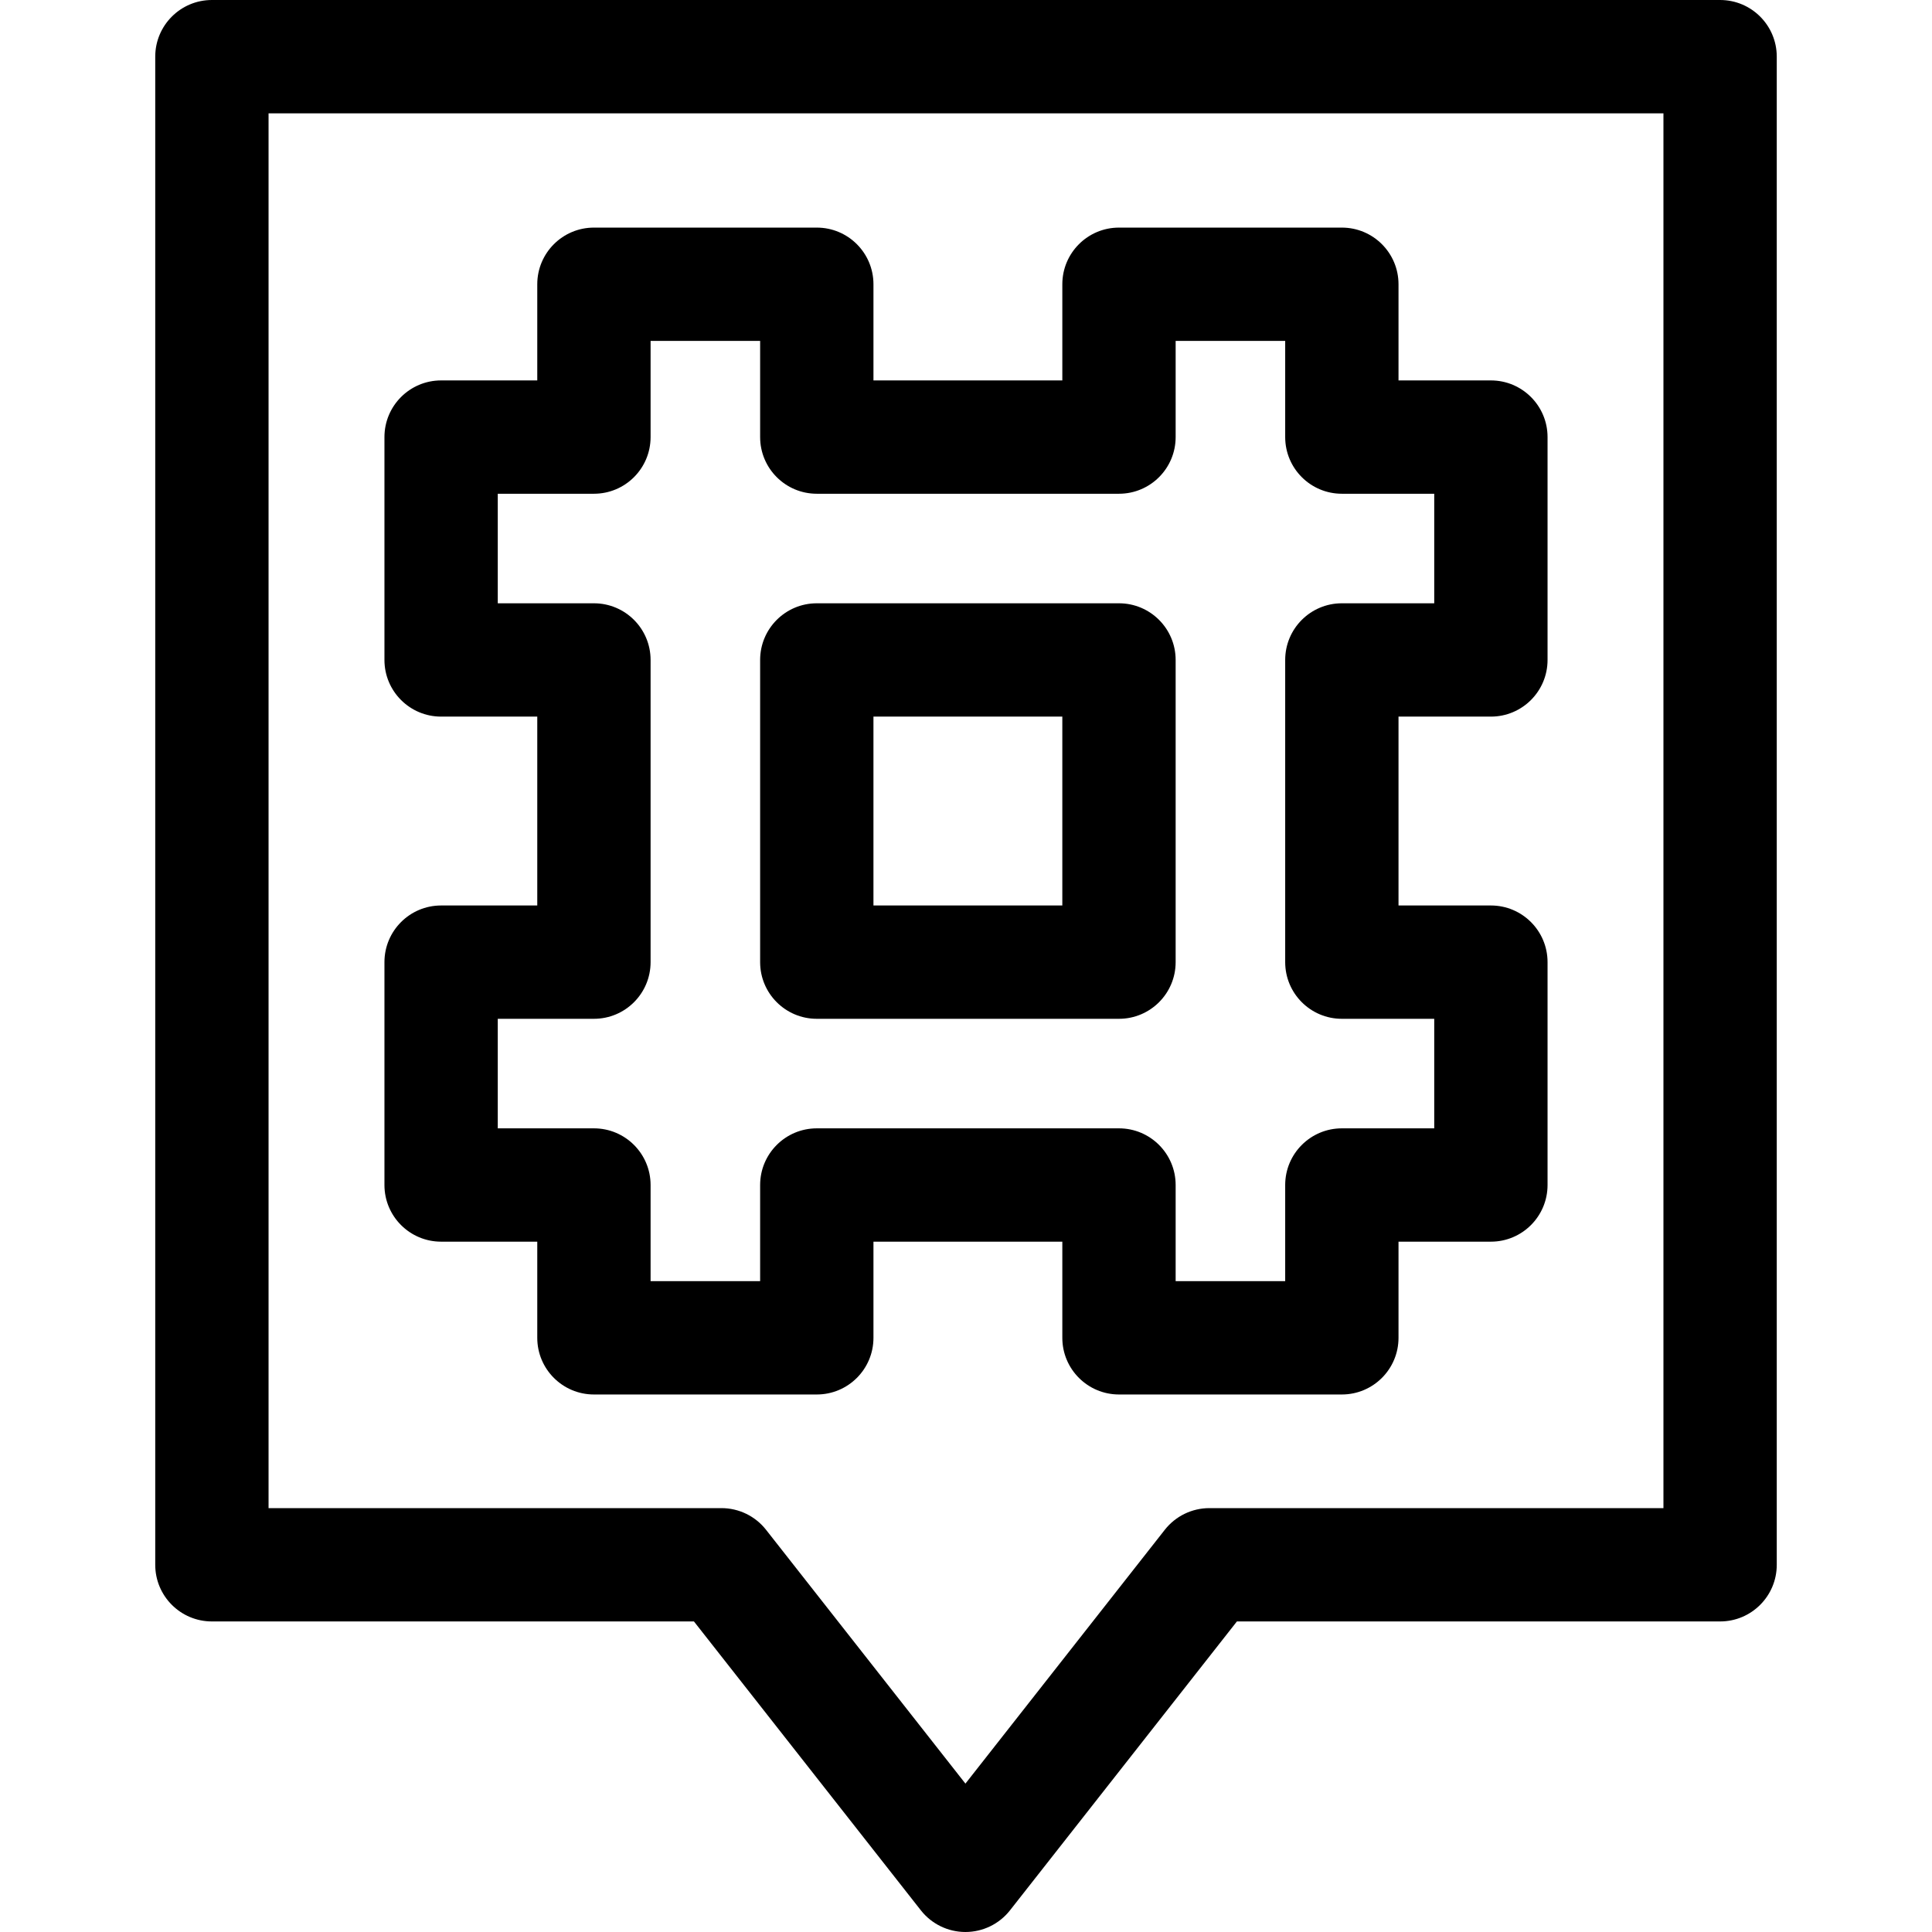
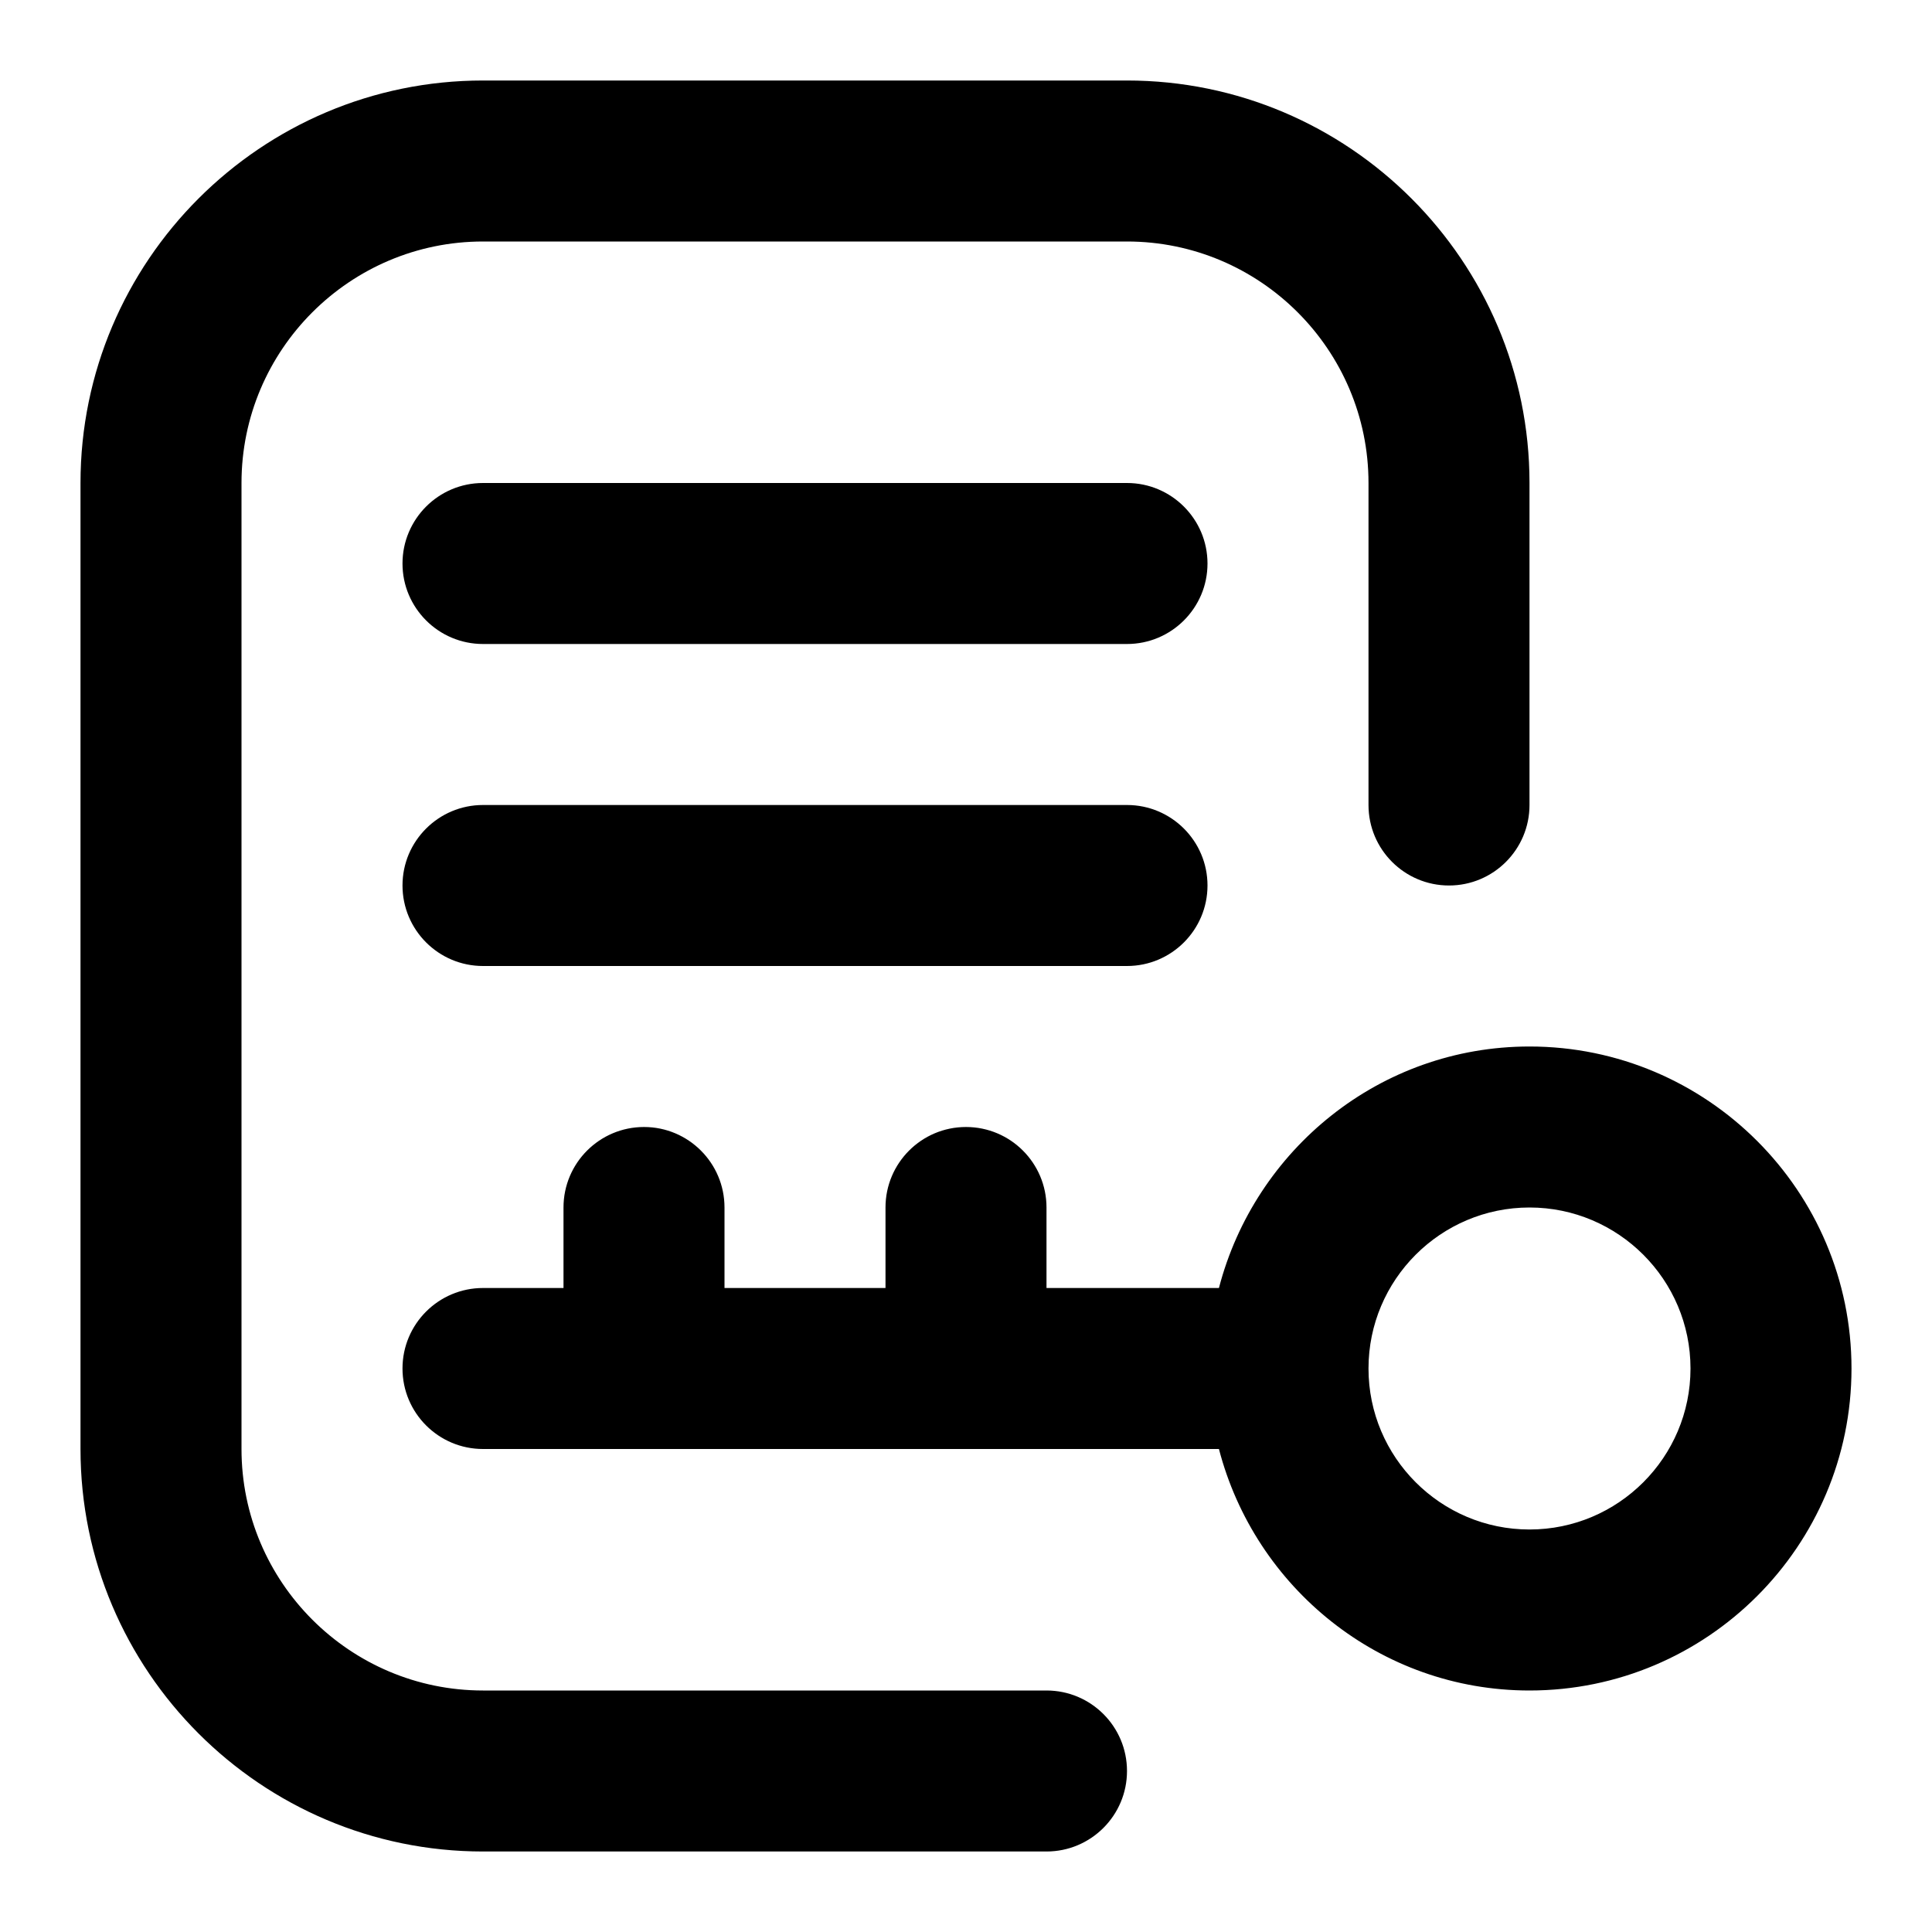
- <svg xmlns="http://www.w3.org/2000/svg" id="Capa_1" enable-background="new 0 0 511.465 511.465" viewBox="0 0 511.465 511.465">
-   <g>
-     <path d="m56.097 0c-8.284 0-15 6.716-15 15v399.25c0 8.284 6.716 15 15 15h127.612l60.076 76.48c2.844 3.62 7.192 5.734 11.796 5.734s8.953-2.114 11.796-5.734l60.075-76.48h127.916c8.284 0 15-6.716 15-15v-399.25c0-8.284-6.716-15-15-15zm384.271 399.25h-120.208c-4.603 0-8.952 2.114-11.796 5.734l-52.784 67.197-52.784-67.197c-2.844-3.62-7.192-5.734-11.796-5.734h-119.903v-369.25h369.271z" />
-     <path d="m116.776 328.711h25.457v25.456c0 8.284 6.716 15 15 15h59c8.284 0 15-6.716 15-15v-25.456h50v25.456c0 8.284 6.716 15 15 15h59c8.284 0 15-6.716 15-15v-25.456h24.456c8.284 0 15-6.716 15-15v-59c0-8.284-6.716-15-15-15h-24.456v-50h24.456c8.284 0 15-6.716 15-15v-59c0-8.284-6.716-15-15-15h-24.456v-25.457c0-8.284-6.716-15-15-15h-59c-8.284 0-15 6.716-15 15v25.457h-50v-25.457c0-8.284-6.716-15-15-15h-59c-8.284 0-15 6.716-15 15v25.457h-25.457c-8.284 0-15 6.716-15 15v59c0 8.284 6.716 15 15 15h25.457v50h-25.457c-8.284 0-15 6.716-15 15v59c0 8.284 6.716 15 15 15zm15-59h25.457c8.284 0 15-6.716 15-15v-80c0-8.284-6.716-15-15-15h-25.457v-29h25.457c8.284 0 15-6.716 15-15v-25.457h29v25.457c0 8.284 6.716 15 15 15h80c8.284 0 15-6.716 15-15v-25.457h29v25.457c0 8.284 6.716 15 15 15h24.456v29h-24.456c-8.284 0-15 6.716-15 15v80c0 8.284 6.716 15 15 15h24.456v29h-24.456c-8.284 0-15 6.716-15 15v25.456h-29v-25.456c0-8.284-6.716-15-15-15h-80c-8.284 0-15 6.716-15 15v25.456h-29v-25.456c0-8.284-6.716-15-15-15h-25.457z" />
-     <path d="m216.232 269.711h80c8.284 0 15-6.716 15-15v-80c0-8.284-6.716-15-15-15h-80c-8.284 0-15 6.716-15 15v80c0 8.284 6.716 15 15 15zm15-80h50v50h-50z" />
-   </g>
-   <g />
-   <g />
-   <g />
-   <g />
-   <g />
-   <g />
-   <g />
-   <g />
-   <g />
-   <g />
-   <g />
-   <g />
-   <g />
-   <g />
-   <g />
+ <svg xmlns="http://www.w3.org/2000/svg" viewBox="0 0 24 24">
+   <path d="M19,13c-1.858,0-3.411,1.28-3.858,3h-2.142v-1c0-.552-.448-1-1-1s-1,.448-1,1v1h-2v-1c0-.552-.448-1-1-1s-1,.448-1,1v1h-1c-.552,0-1,.448-1,1s.448,1,1,1h9.142c.447,1.72,2,3,3.858,3,2.206,0,4-1.794,4-4s-1.794-4-4-4ZM19,19c-1.103,0-2-.897-2-2s.897-2,2-2,2,.897,2,2-.897,2-2,2ZM14,22c0,.552-.448,1-1,1h-7c-2.757,0-5-2.243-5-5V6C1,3.243,3.243,1,6,1h8c2.757,0,5,2.243,5,5v4c0,.552-.448,1-1,1s-1-.448-1-1v-4c0-1.654-1.346-3-3-3H6c-1.654,0-3,1.346-3,3v12c0,1.654,1.346,3,3,3h7c.553,0,1,.448,1,1ZM15,11c0,.552-.448,1-1,1H6c-.552,0-1-.448-1-1s.448-1,1-1h8c.552,0,1,.448,1,1ZM15,7c0,.552-.448,1-1,1H6c-.552,0-1-.448-1-1s.448-1,1-1h8c.552,0,1,.448,1,1Z" />
</svg>
